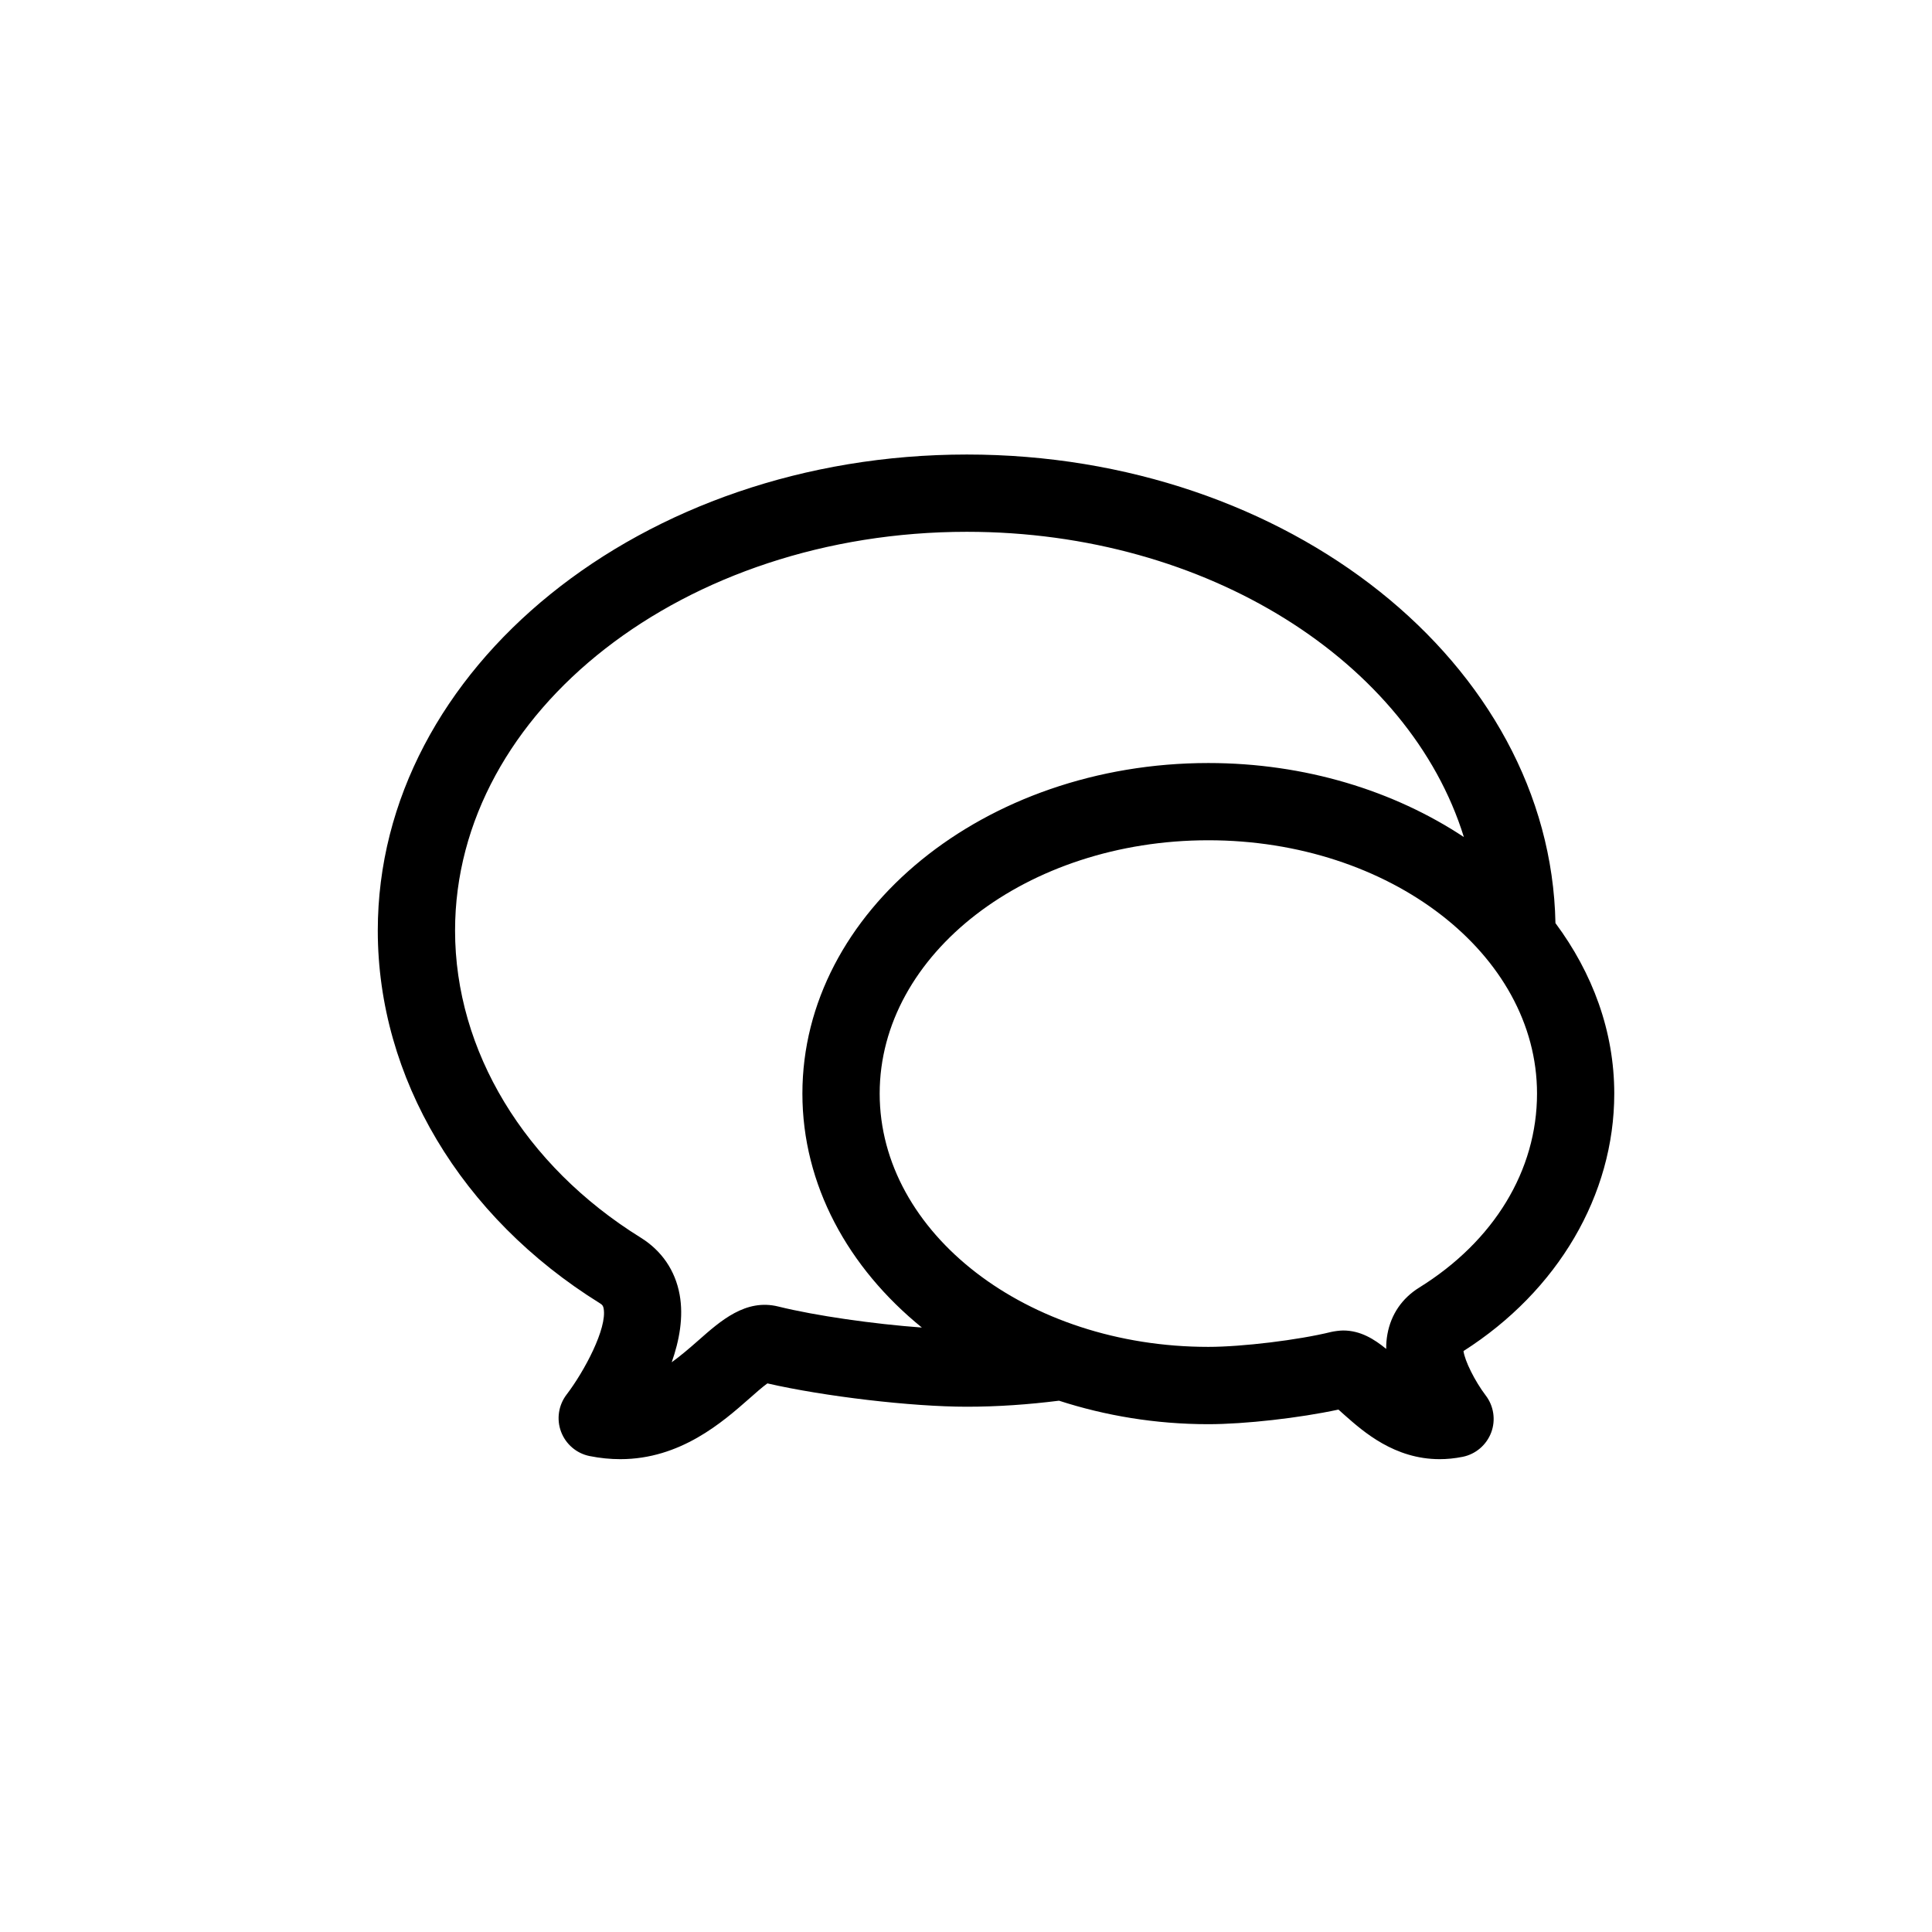
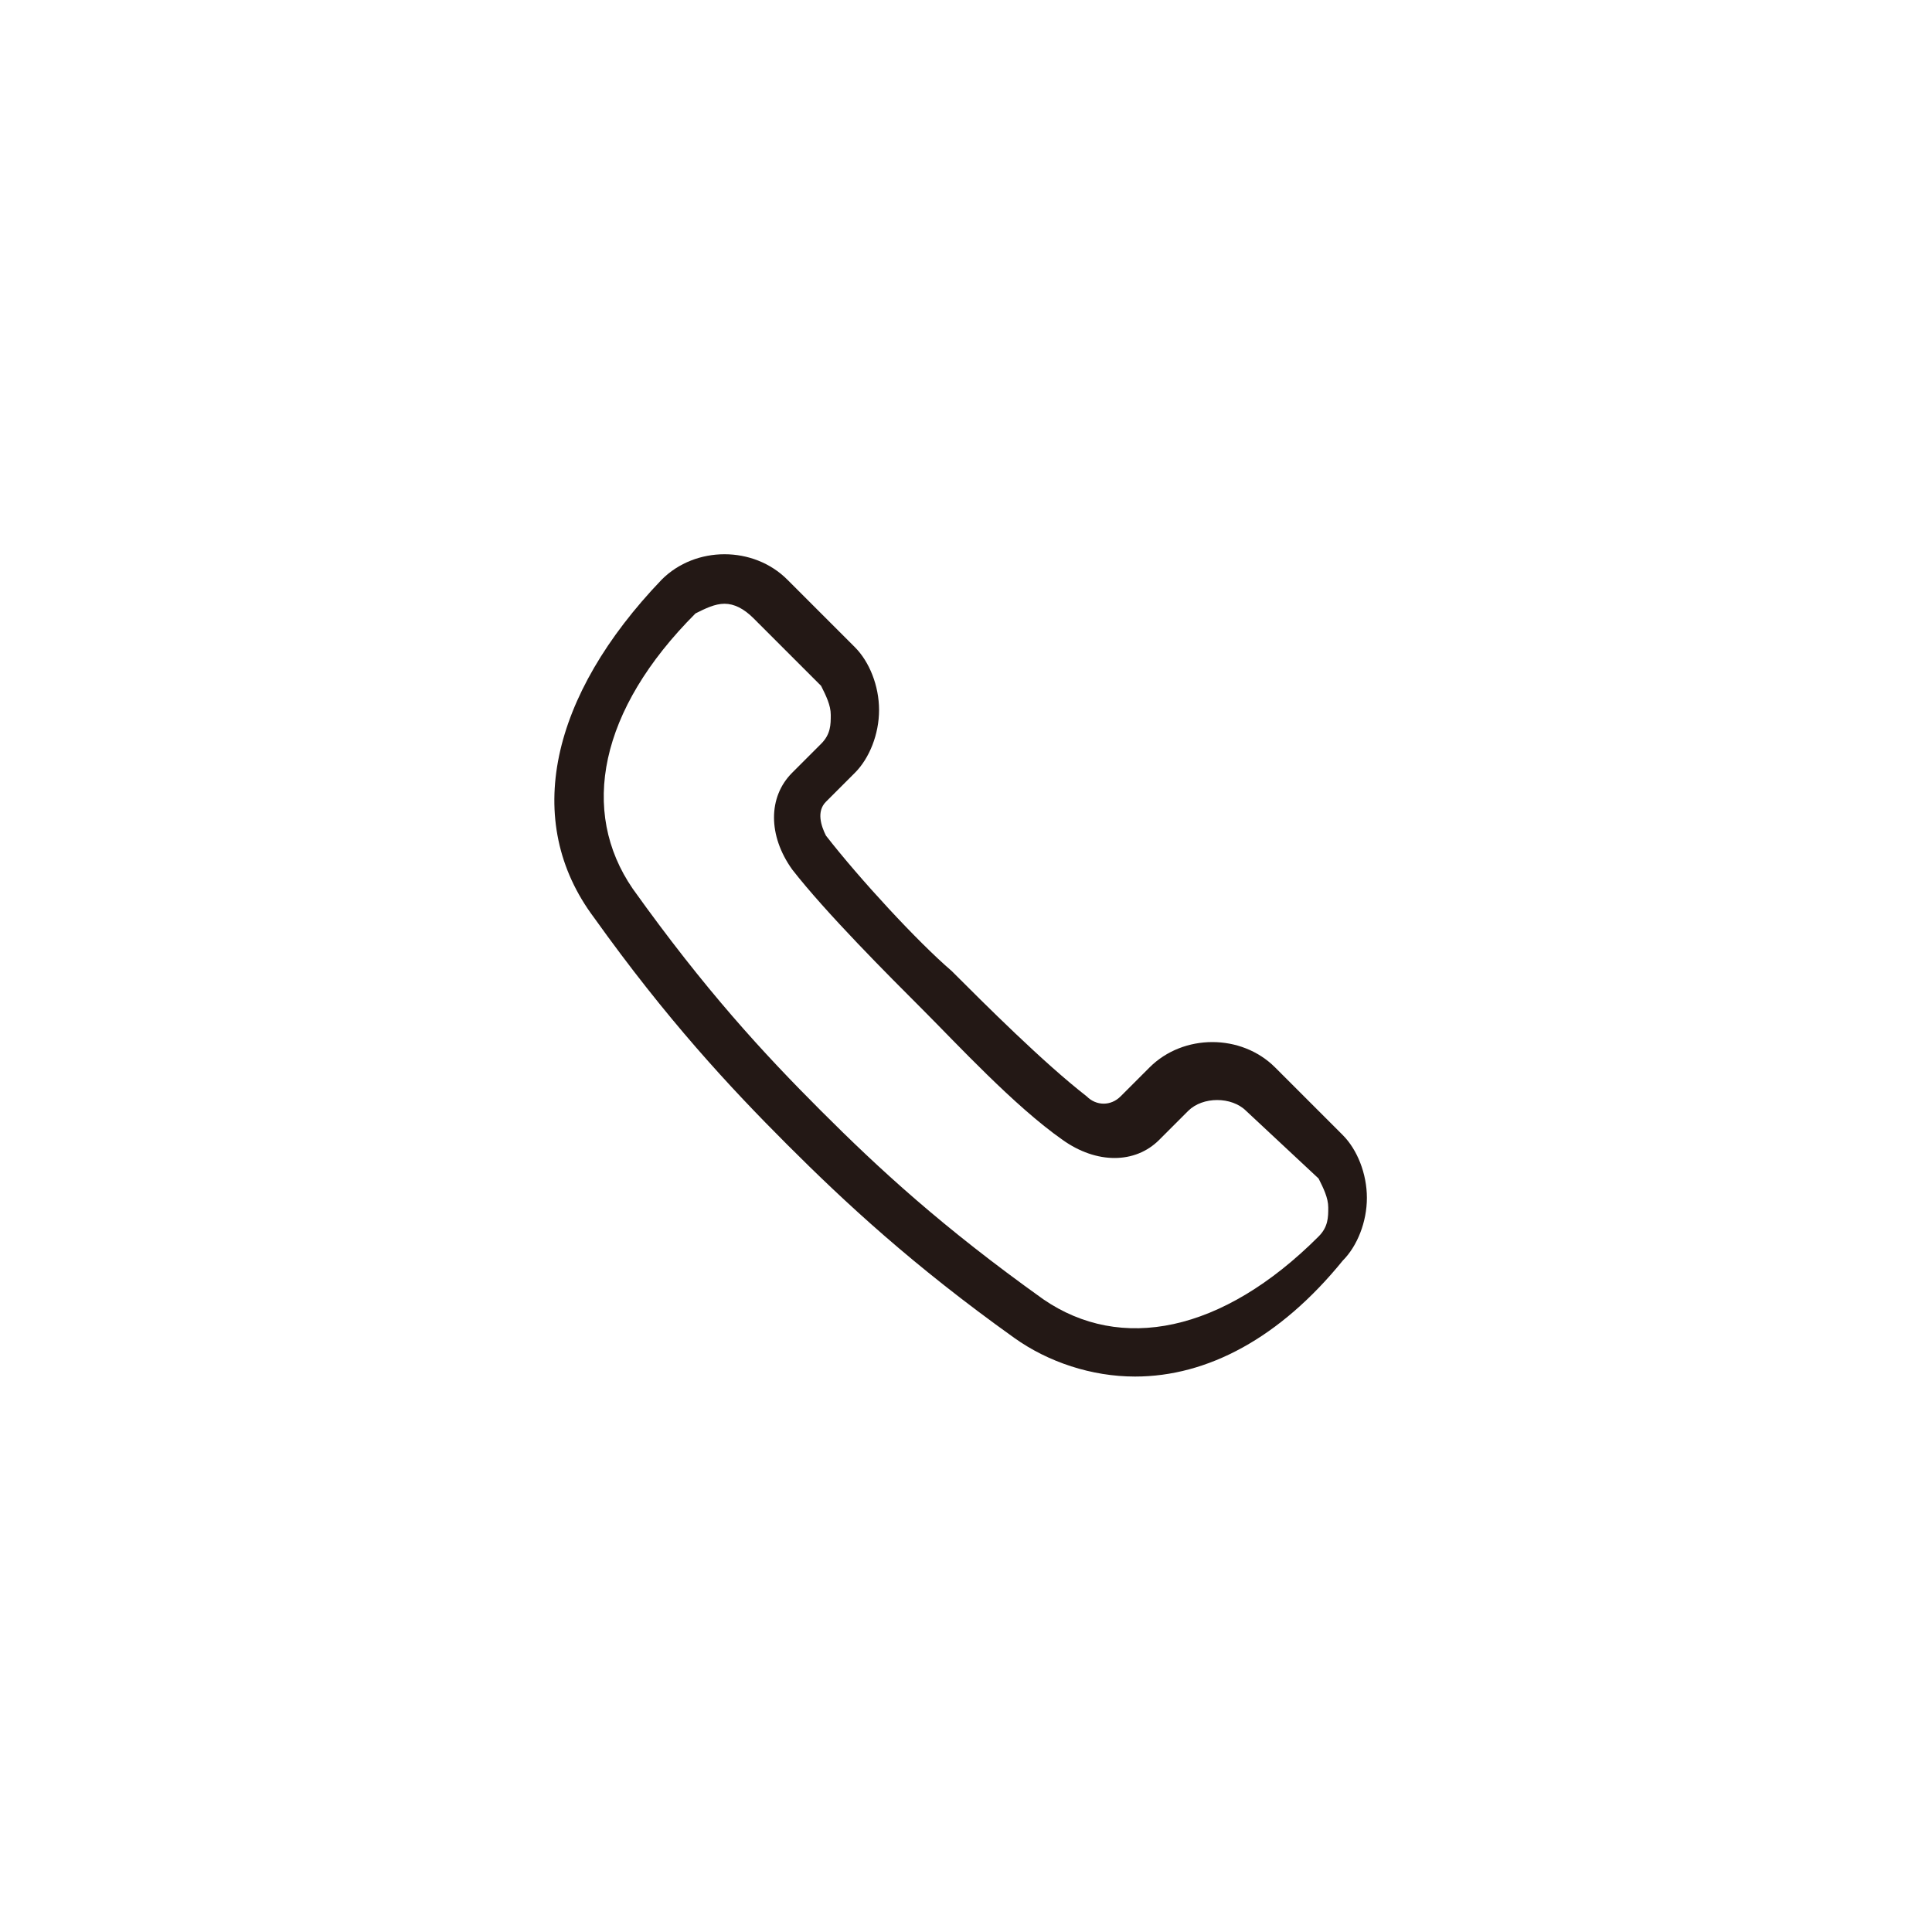
- <svg xmlns="http://www.w3.org/2000/svg" version="1.1" id="Layer_1" x="0px" y="0px" viewBox="0 0 50 50" enable-background="new 0 0 50 50" xml:space="preserve">
-   <path id="shape-1" d="M15.526,33.729c0.068,0.042,0.084,0.07,0.096,0.135c0.094,0.511-0.497,1.623-0.96,2.229  c-0.209,0.274-0.263,0.637-0.142,0.959s0.398,0.561,0.736,0.63c0.278,0.056,0.544,0.081,0.798,0.081  c1.558,0,2.649-0.962,3.341-1.571c0.148-0.131,0.339-0.3,0.465-0.39c1.468,0.337,3.729,0.604,5.163,0.604  c0.798,0,1.597-0.057,2.384-0.156c1.198,0.388,2.5,0.608,3.865,0.608c0.947,0,2.359-0.161,3.367-0.378  c0.053,0.046,0.108,0.098,0.169,0.151c0.479,0.423,1.283,1.132,2.45,1.132c0.19,0,0.389-0.019,0.598-0.061  c0.337-0.069,0.614-0.307,0.736-0.629c0.121-0.322,0.067-0.686-0.142-0.959c-0.283-0.373-0.542-0.897-0.575-1.149  c2.445-1.558,3.902-4.041,3.902-6.663c0-1.615-0.563-3.122-1.522-4.412c-0.13-6.704-6.908-12.127-15.233-12.127  c-8.406,0-15.245,5.527-15.245,12.321C9.778,27.889,11.927,31.494,15.526,33.729z M36.73,33.322  c-0.446,0.277-0.731,0.695-0.824,1.208c-0.023,0.126-0.033,0.253-0.031,0.38c-0.31-0.253-0.664-0.477-1.115-0.477  c-0.081,0-0.231,0.019-0.311,0.038c-0.847,0.209-2.302,0.386-3.177,0.386c-4.69,0-8.506-2.94-8.506-6.556  c0-3.614,3.815-6.555,8.506-6.555s8.506,2.94,8.506,6.555C39.778,30.289,38.667,32.119,36.73,33.322z M25.023,13.763  c6.232,0,11.458,3.375,12.862,7.9c-1.807-1.196-4.108-1.916-6.613-1.916c-5.793,0-10.506,3.838-10.506,8.555  c0,2.363,1.183,4.506,3.092,6.055c-1.252-0.092-2.744-0.304-3.715-0.544c-0.844-0.21-1.494,0.369-2.071,0.878  c-0.239,0.211-0.465,0.403-0.688,0.564c0.198-0.563,0.31-1.174,0.205-1.749c-0.114-0.627-0.463-1.138-1.009-1.477  c-3.007-1.867-4.803-4.838-4.803-7.946C11.778,18.393,17.72,13.763,25.023,13.763z" />
+ <svg xmlns="http://www.w3.org/2000/svg" version="1.1" id="图层_1" x="0px" y="0px" viewBox="0 0 40 40" enable-background="new 0 0 40 40" xml:space="preserve">
+   <g>
+     <g>
+       <g>
+         <path fill="#231815" d="M23.5,28.5L23.5,28.5c-0.9,0-1.8-0.3-2.5-0.8c-2.1-1.5-3.5-2.8-4.7-4c-1.2-1.2-2.5-2.6-4-4.7     c-1.5-2-0.9-4.6,1.4-7c0.7-0.7,1.9-0.7,2.6,0l1.4,1.4c0.3,0.3,0.5,0.8,0.5,1.3c0,0.5-0.2,1-0.5,1.3l-0.6,0.6     c-0.2,0.2-0.1,0.5,0,0.7c0.7,0.9,1.9,2.2,2.6,2.8c0.7,0.7,1.9,1.9,2.8,2.6c0.2,0.2,0.5,0.2,0.7,0l0.6-0.6c0.7-0.7,1.9-0.7,2.6,0     l1.4,1.4c0.3,0.3,0.5,0.8,0.5,1.3c0,0.5-0.2,1-0.5,1.3C26.5,27.7,25,28.5,23.5,28.5z M15,12.5c-0.2,0-0.4,0.1-0.6,0.2     c-2,2-2.4,4.1-1.3,5.7c1.5,2.1,2.7,3.4,3.9,4.6c1.2,1.2,2.5,2.4,4.6,3.9c1.6,1.1,3.7,0.7,5.7-1.3c0.2-0.2,0.2-0.4,0.2-0.6     c0-0.2-0.1-0.4-0.2-0.6L25.8,23c-0.3-0.3-0.9-0.3-1.2,0L24,23.6c-0.5,0.5-1.3,0.5-2,0c-1-0.7-2.2-2-2.9-2.7c-0.7-0.7-2-2-2.7-2.9     c-0.5-0.7-0.5-1.5,0-2l0.6-0.6c0.2-0.2,0.2-0.4,0.2-0.6c0-0.2-0.1-0.4-0.2-0.6l-1.4-1.4C15.4,12.6,15.2,12.5,15,12.5z" />
+       </g>
+     </g>
+   </g>
</svg>
